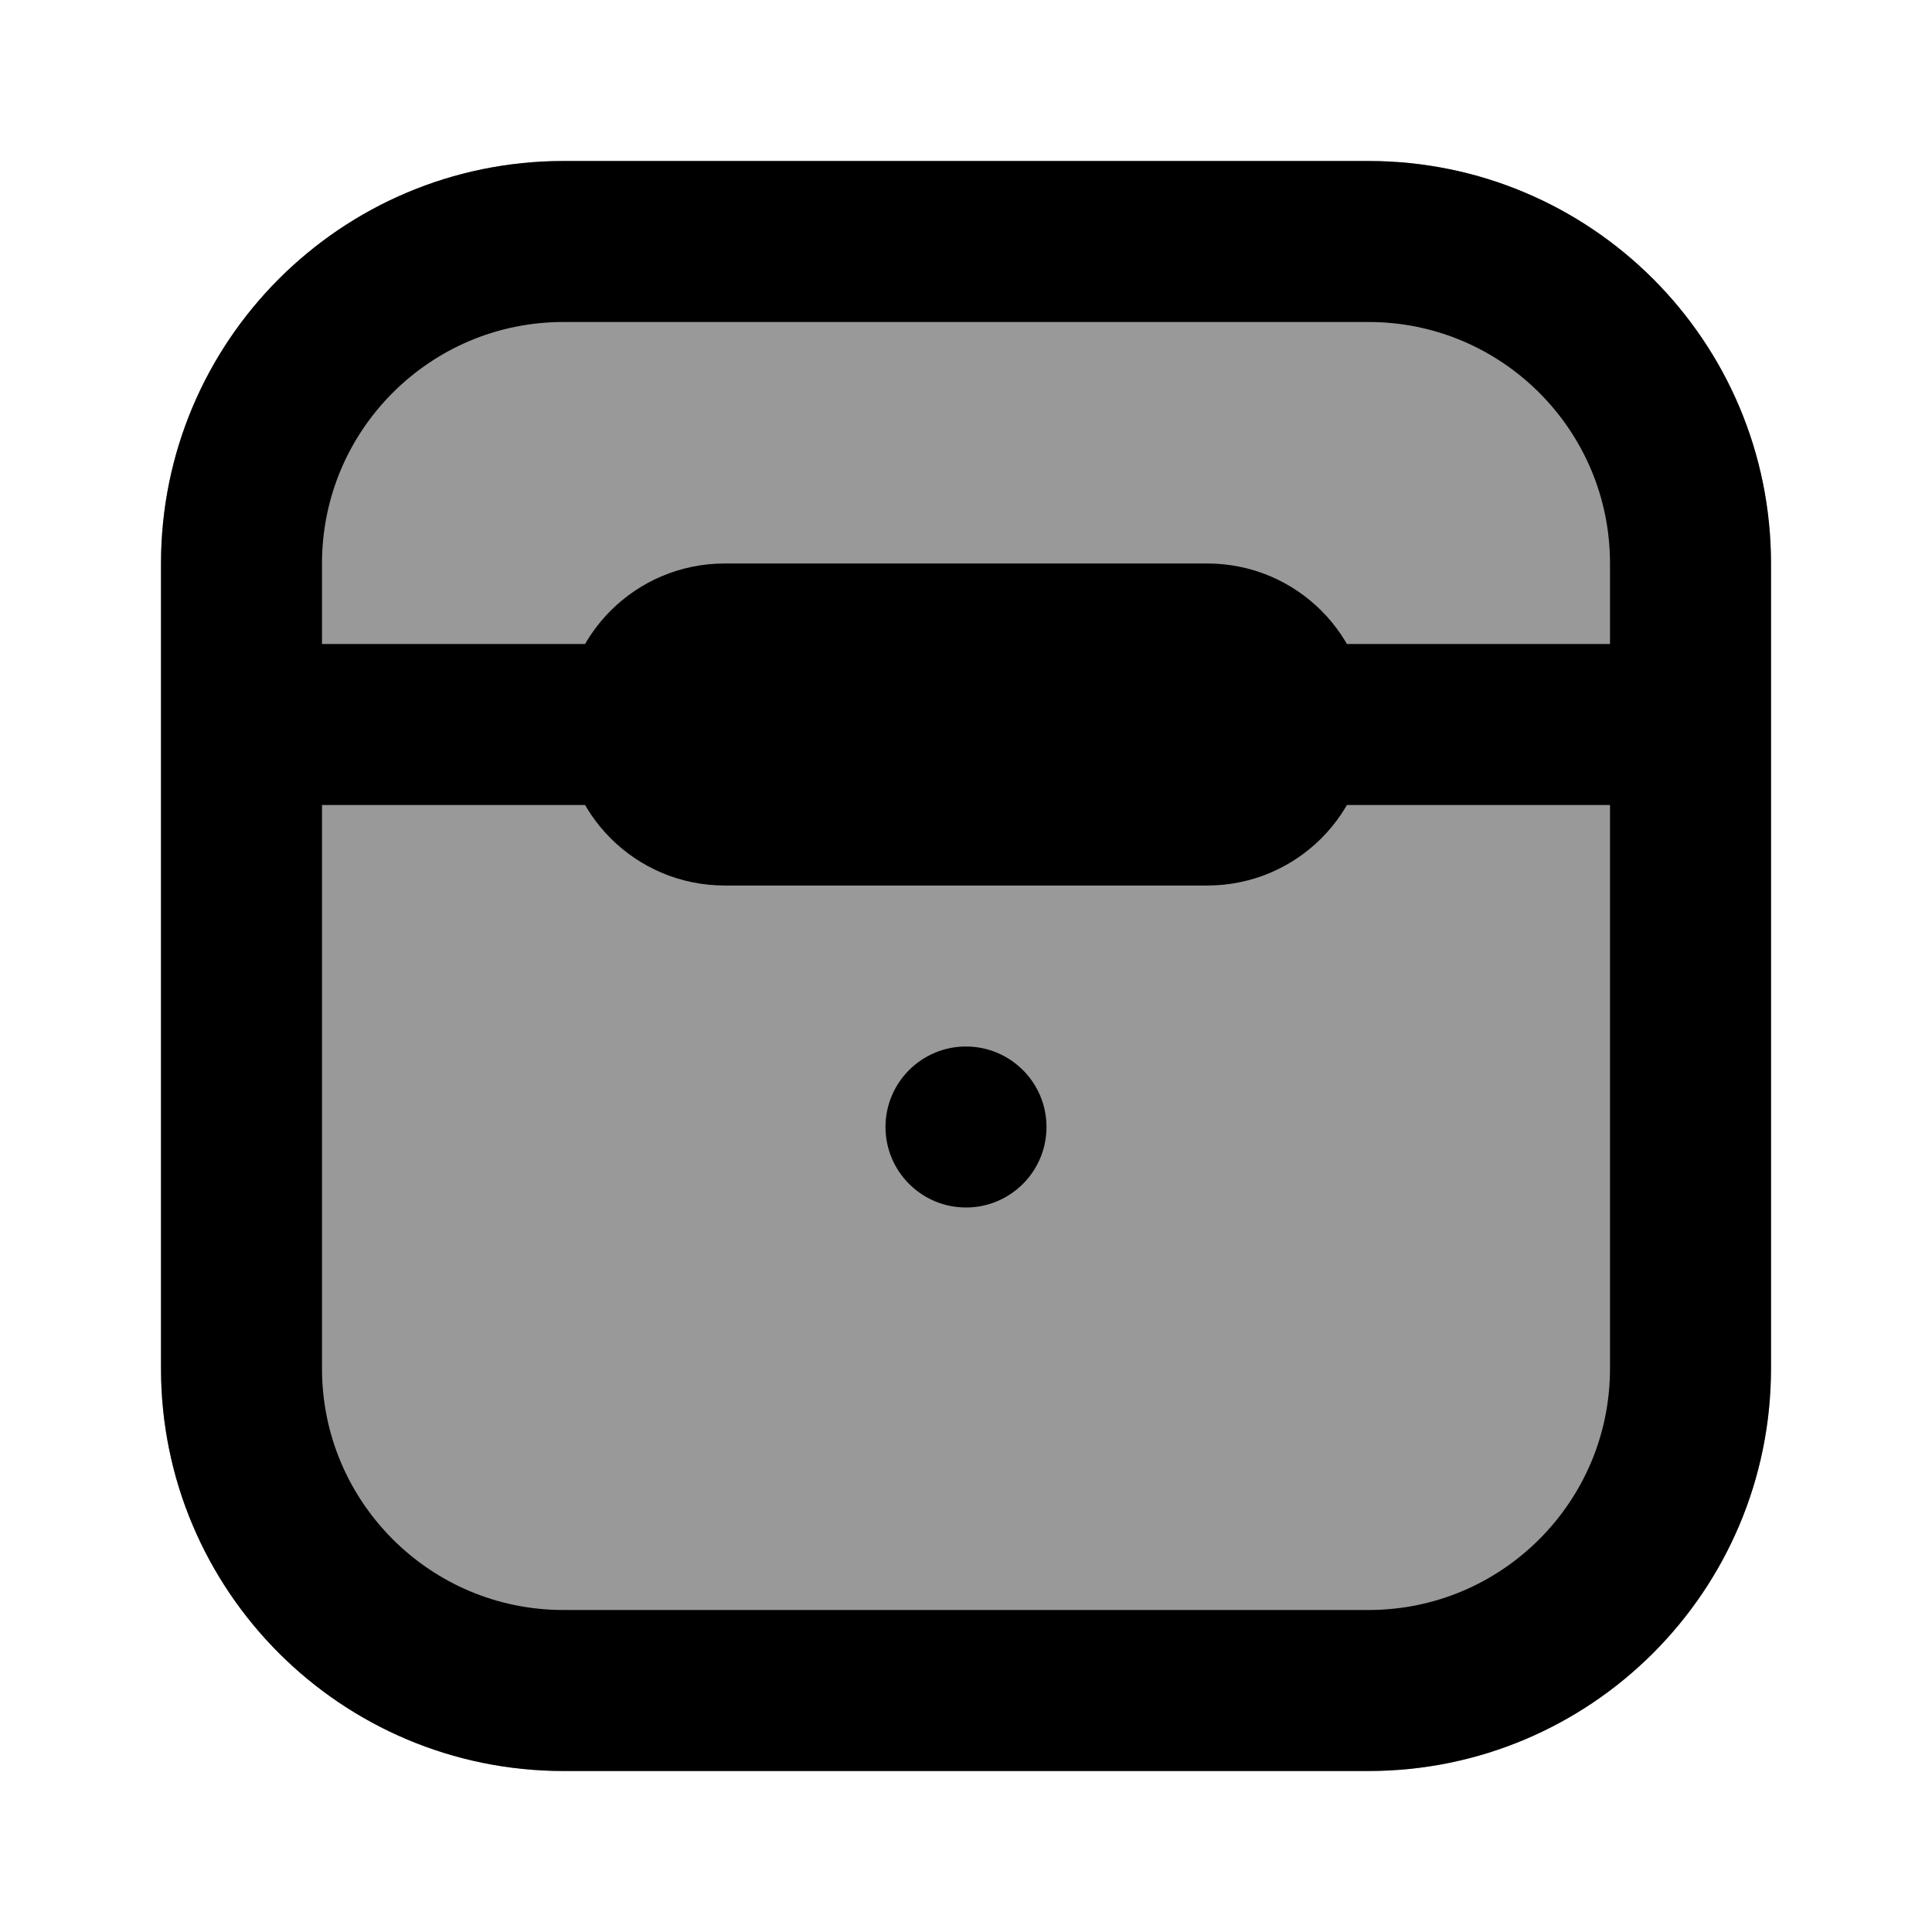
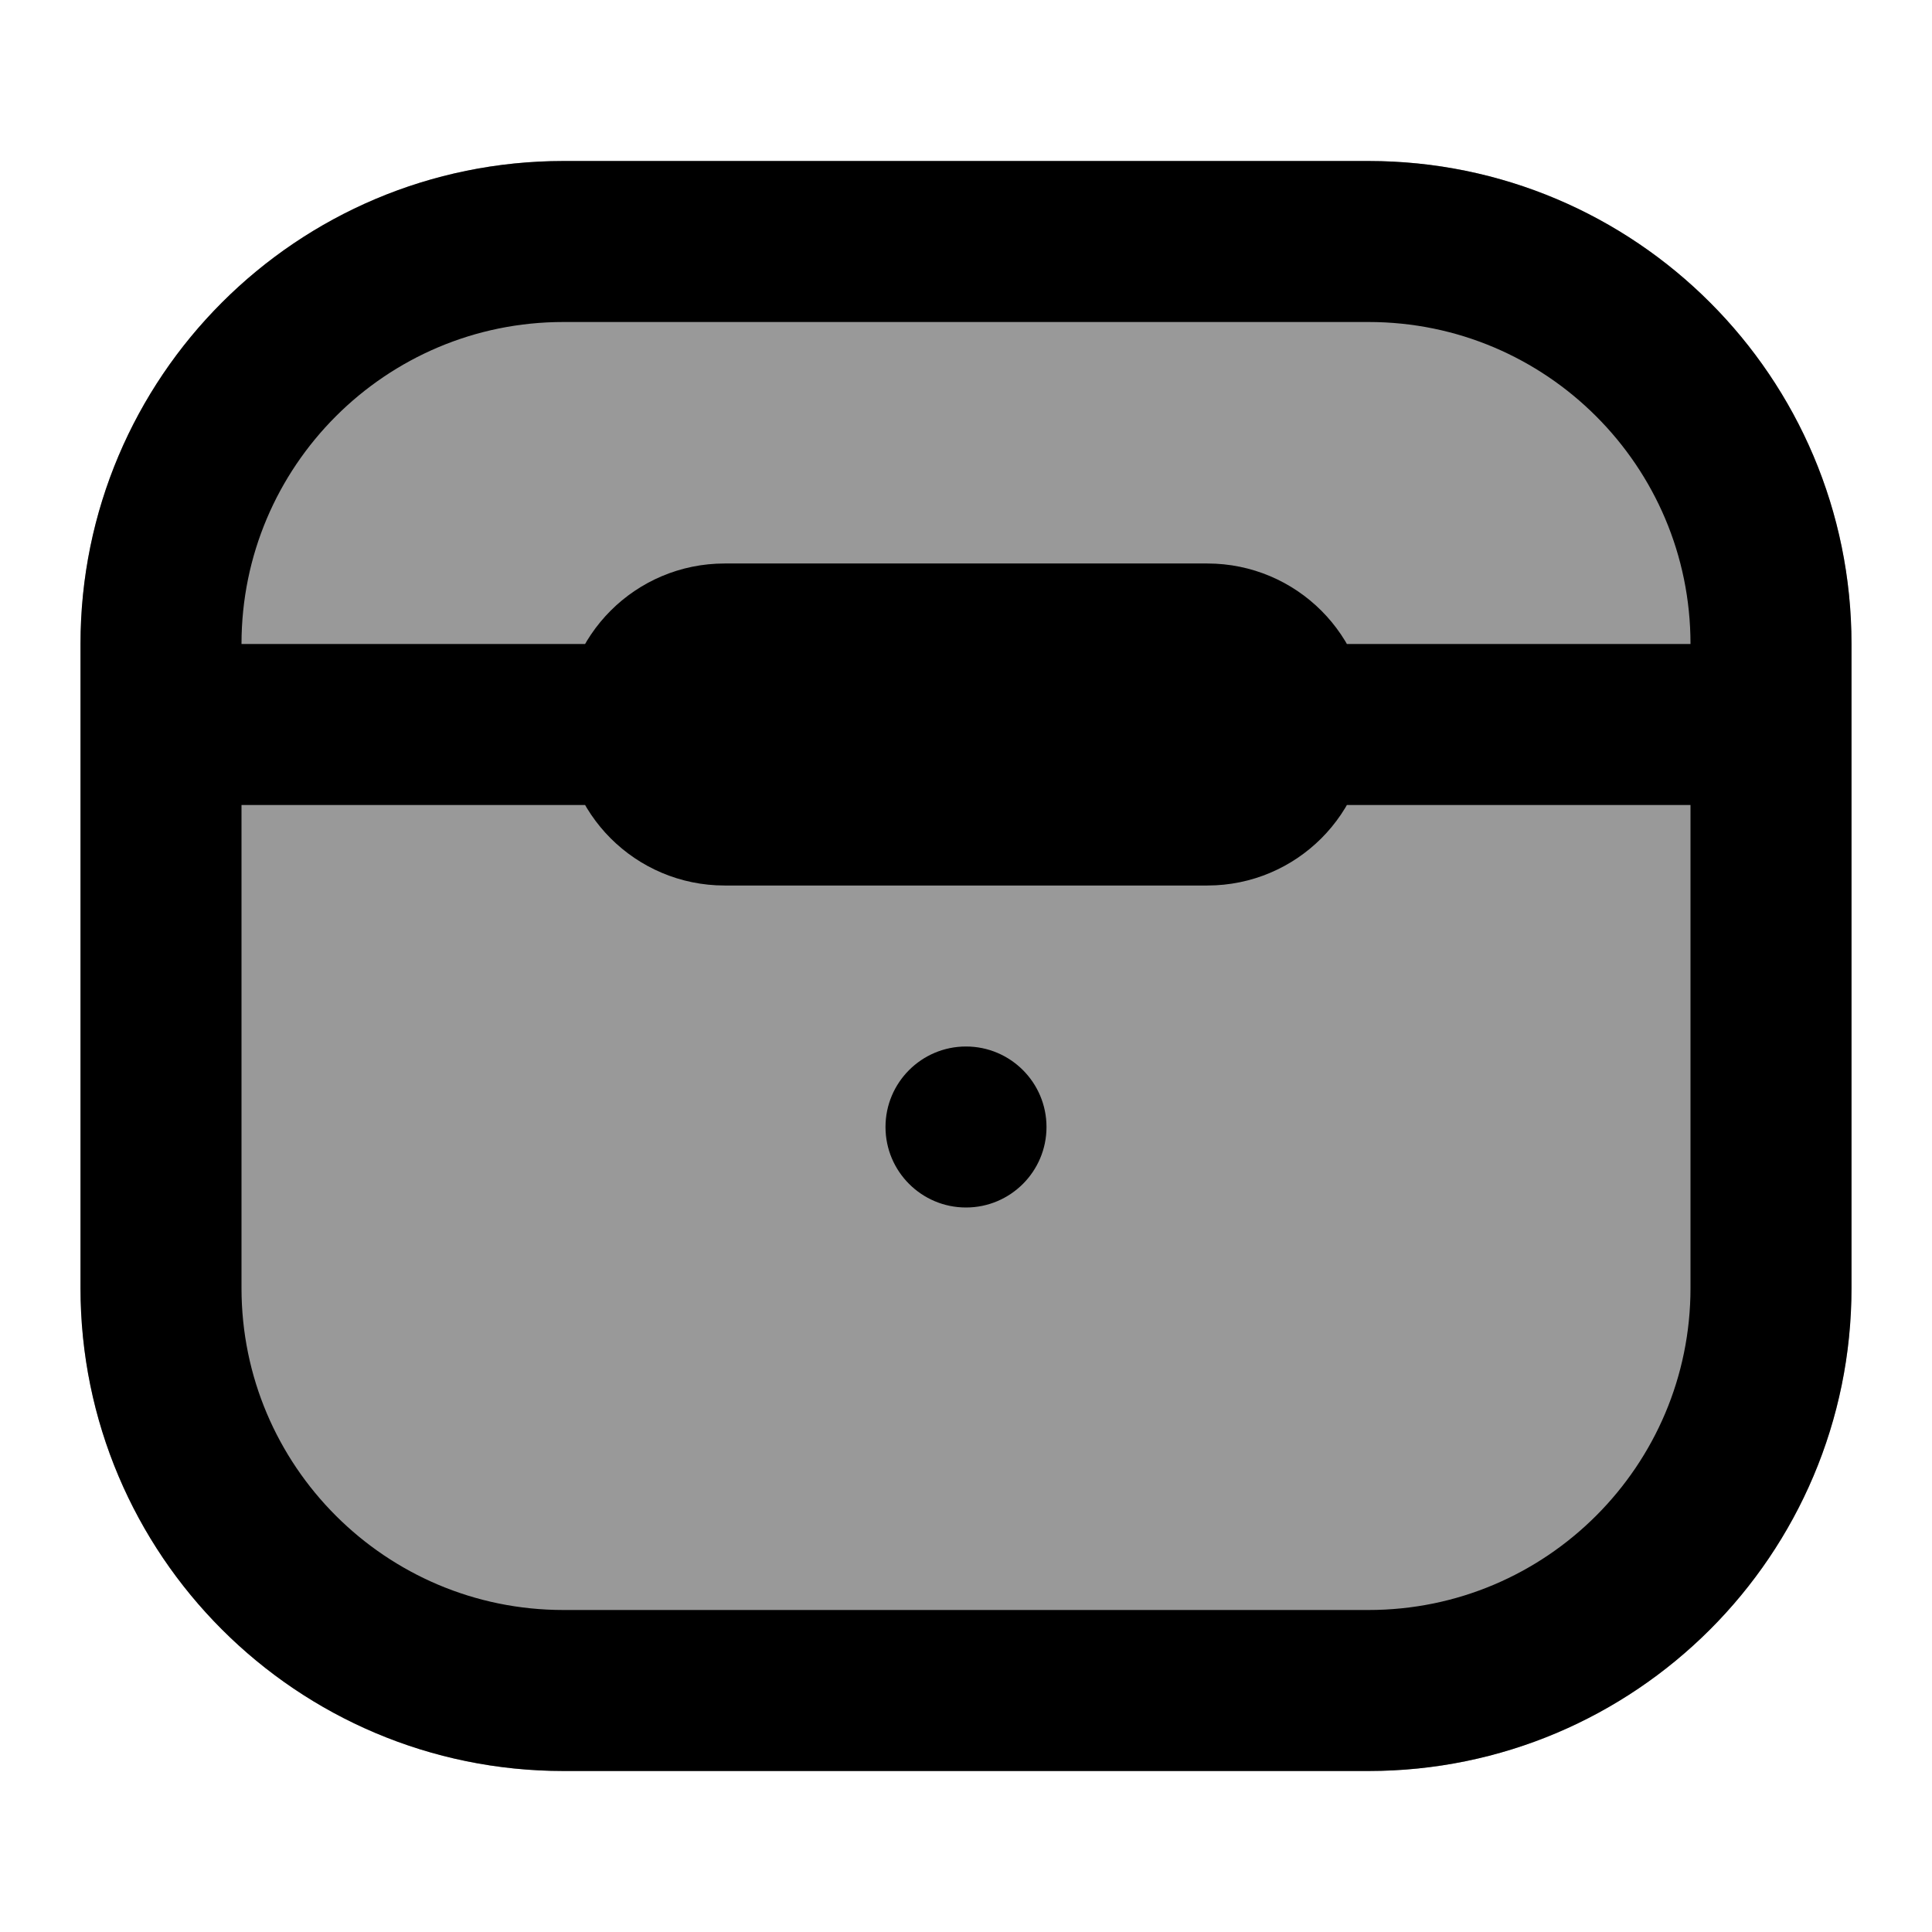
<svg xmlns="http://www.w3.org/2000/svg" width="24" height="24" viewBox="0 0 24 24" fill="none">
-   <path d="M7 2L17 2C19.761 2 22 4.239 22 7L22 17C22 19.761 19.761 22 17 22L7 22C4.239 22 2 19.761 2 17L2 7C2 4.239 4.239 2 7 2Z" fill="black" fill-opacity="0.4" />
-   <path d="M7 3L17 3C19.209 3 21 4.791 21 7L21 17C21 19.209 19.209 21 17 21L7 21C4.791 21 3 19.209 3 17L3 7C3 4.791 4.791 3 7 3ZM3 9L21 9M9 8L15 8C15.552 8 16 8.448 16 9C16 9.552 15.552 10 15 10L9 10C8.448 10 8 9.552 8 9C8 8.448 8.448 8 9 8Z" fill="none" stroke="black" stroke-width="2" stroke-linecap="round" stroke-linejoin="round" />
+   <path d="M7 2L17 2C20.314 2 23 4.686 23 8L23 16C23 19.314 20.314 22 17 22L7 22C3.686 22 1 19.314 1 16L1 8C1 4.686 3.686 2 7 2Z" fill="black" fill-opacity="0.4" />
+   <path d="M7 3L17 3C19.761 3 22 5.239 22 8L22 16C22 18.761 19.761 21 17 21L7 21C4.239 21 2 18.761 2 16L2 8C2 5.239 4.239 3 7 3ZM2 9L22 9M9 8L15 8C15.552 8 16 8.448 16 9C16 9.552 15.552 10 15 10L9 10C8.448 10 8 9.552 8 9C8 8.448 8.448 8 9 8Z" fill="none" stroke="black" stroke-width="2" stroke-linecap="round" stroke-linejoin="round" />
  <path d="M13 14C13 14.552 12.552 15 12 15C11.448 15 11 14.552 11 14C11 13.448 11.448 13 12 13C12.552 13 13 13.448 13 14Z" fill="black" />
</svg>
